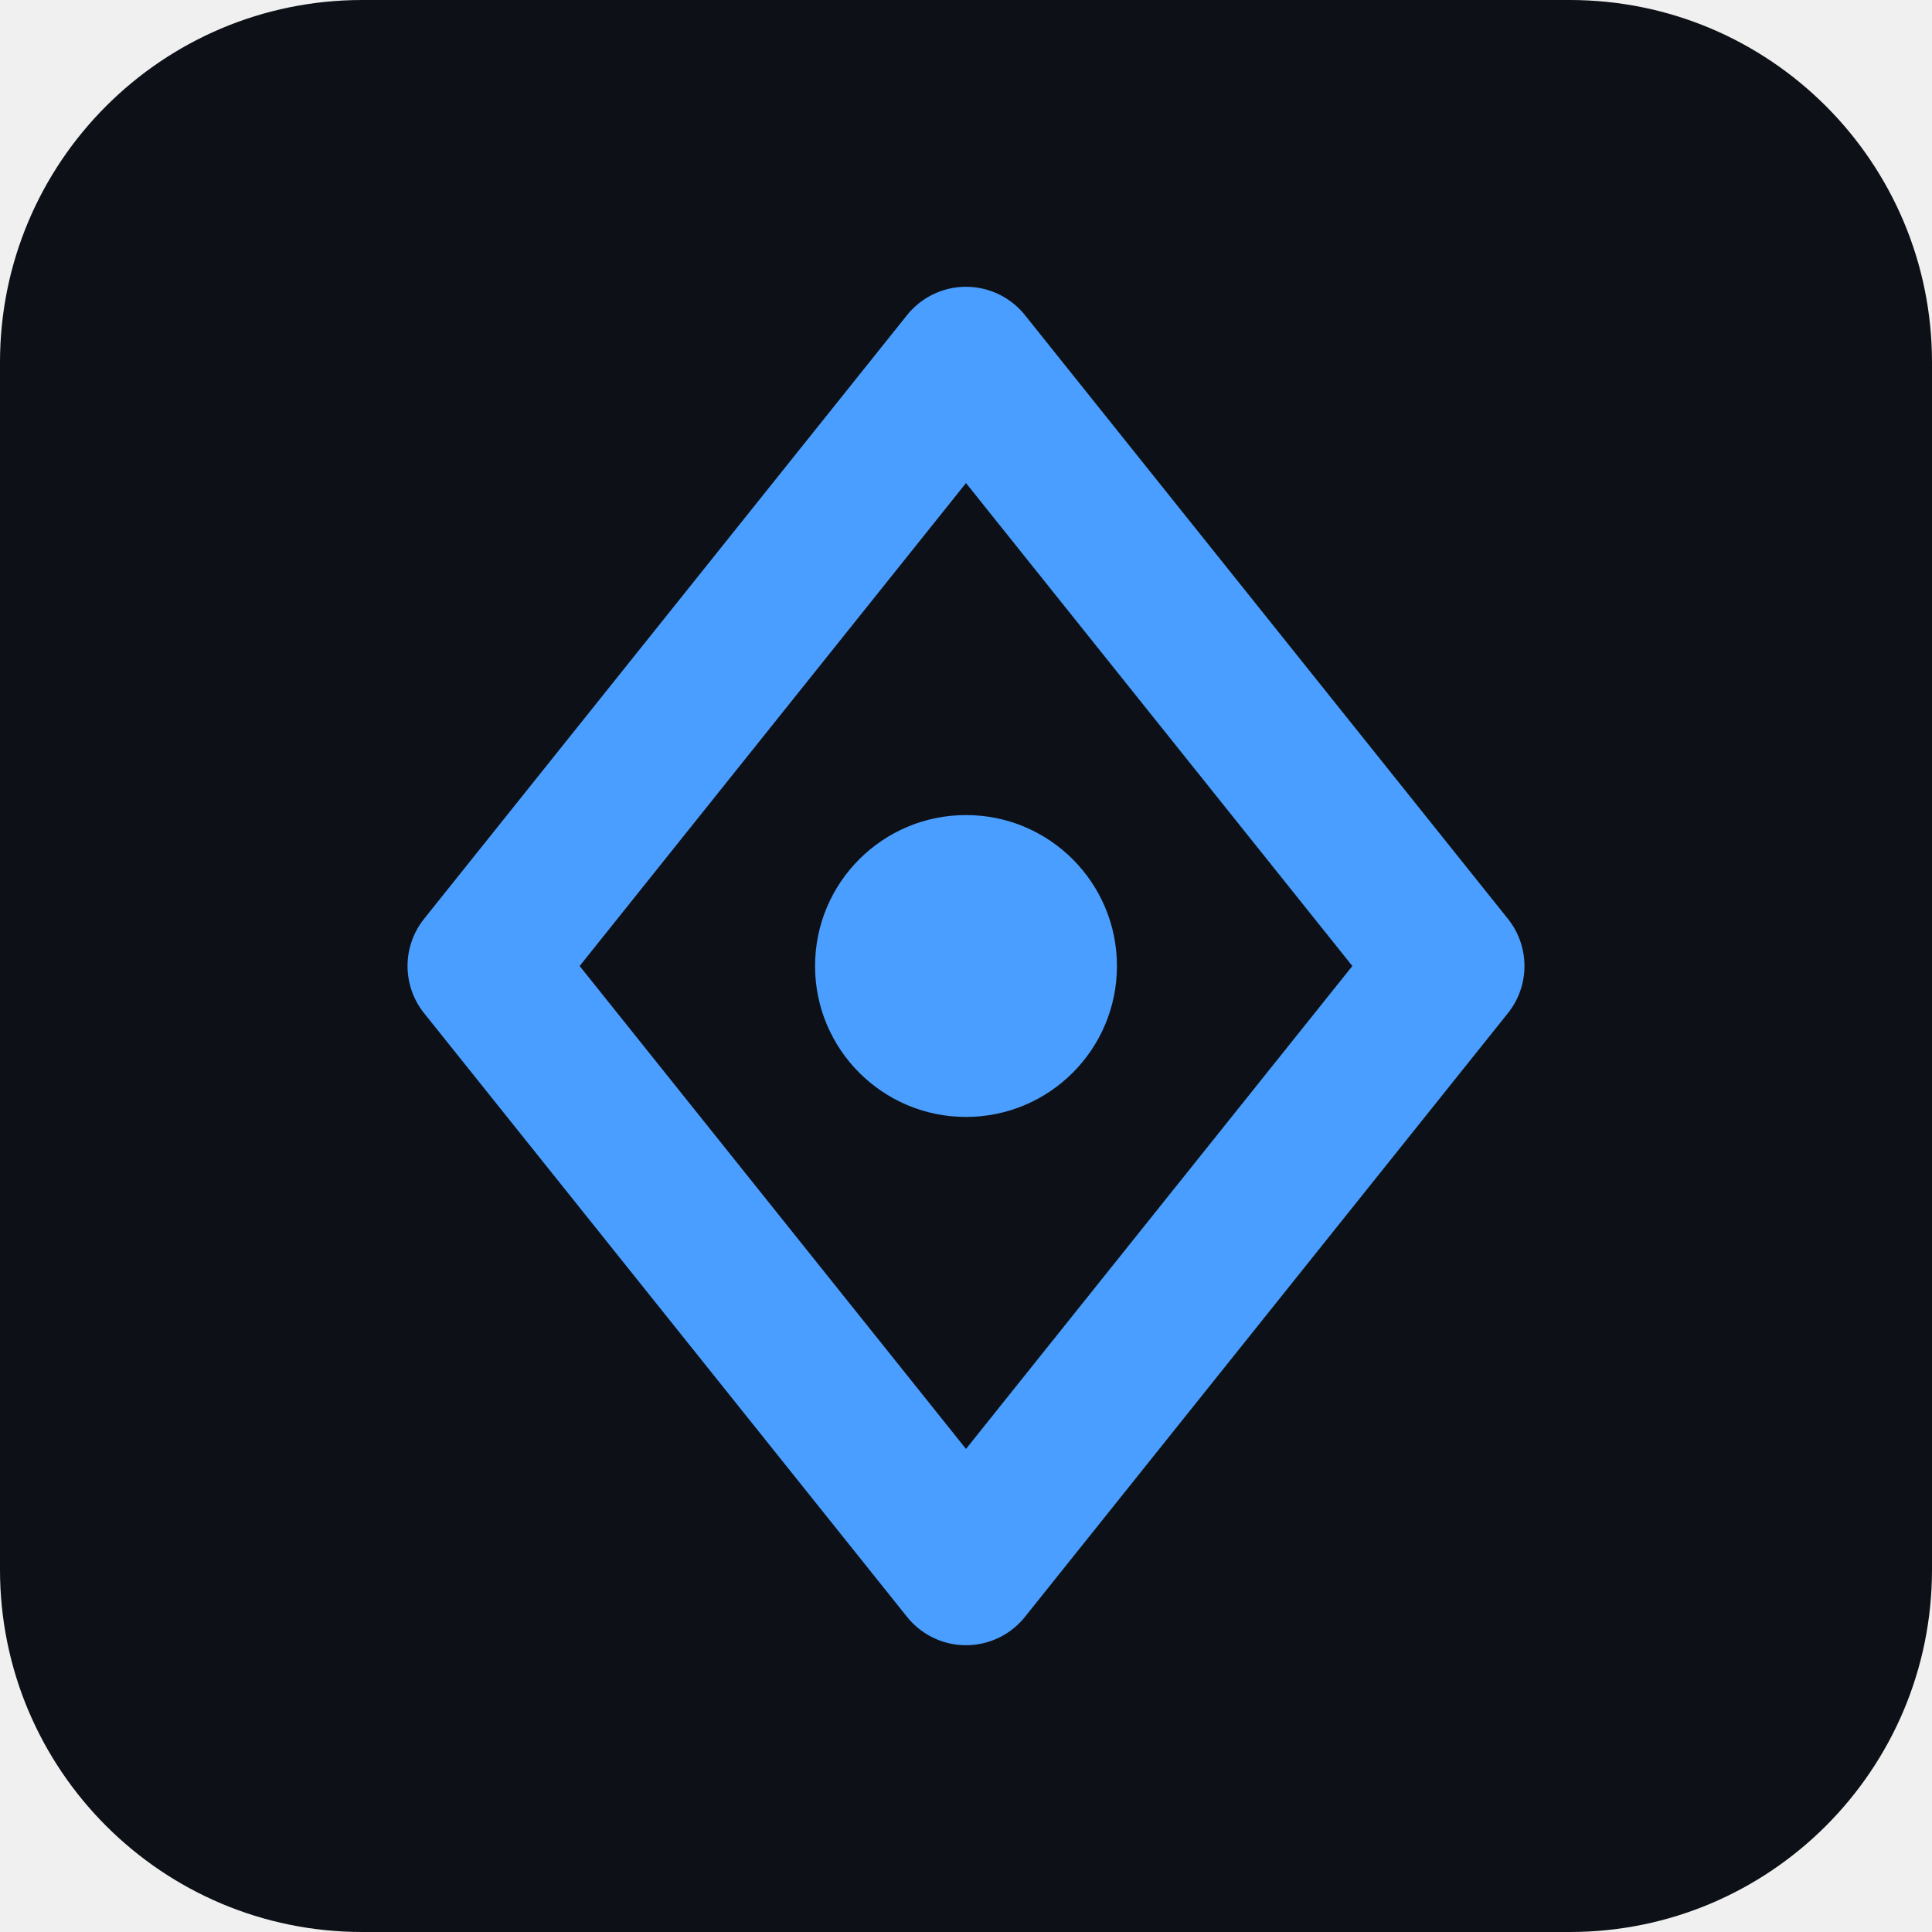
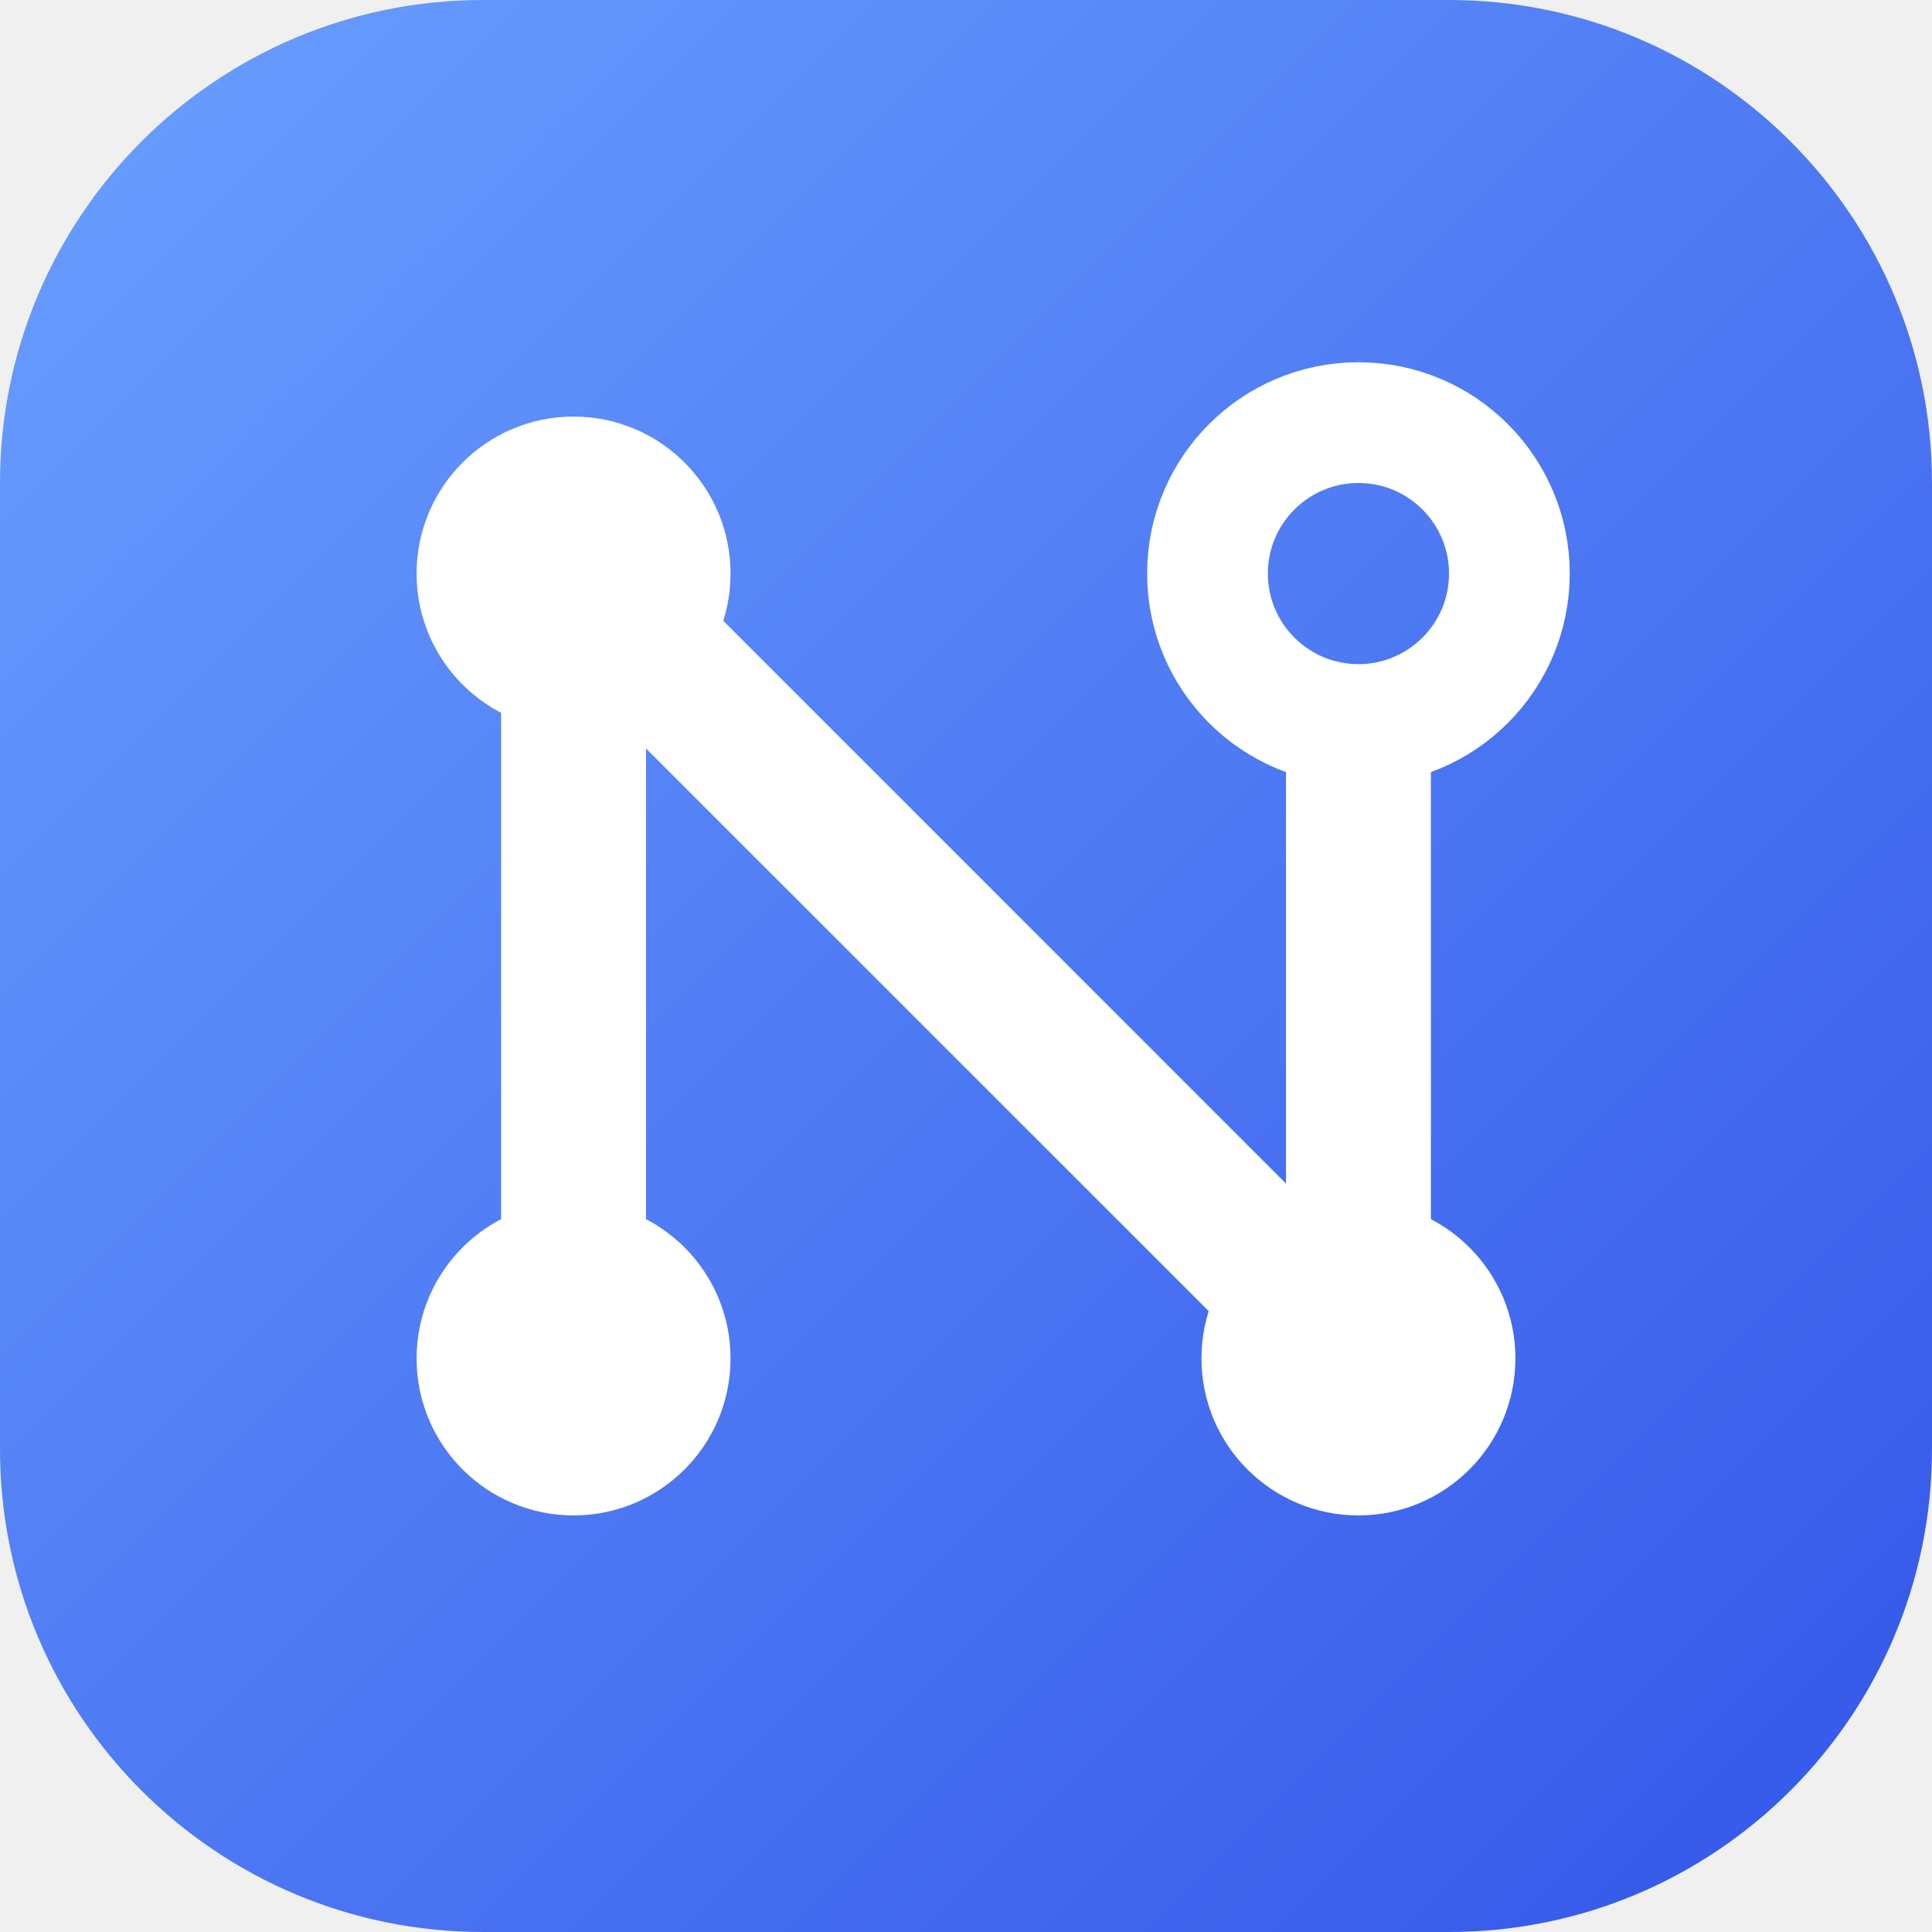
<svg xmlns="http://www.w3.org/2000/svg" viewBox="0 0 32 32" role="img" aria-label="NetCoreNOC">
-   <rect width="32" height="32" rx="6" fill="#0d1117" />
-   <path d="M16 6 L24 16 L16 26 L8 16 Z" fill="none" stroke="#4a9eff" stroke-width="2.5" stroke-linejoin="round" />
-   <circle cx="16" cy="16" r="2.5" fill="#4a9eff" />
+   <defs>
+     <linearGradient id="tile" x1="0" y1="0" x2="1" y2="1">
+       <stop offset="0" stop-color="#6aa0ff" />
+       <stop offset="1" stop-color="#3355e8" />
+     </linearGradient>
+   </defs>
+   <rect width="32" height="32" rx="8" fill="url(#tile)" />
+   <path d="M9.5 22.5V9.5L22.5 22.5V12.4" fill="none" stroke="#ffffff" stroke-width="2.4" stroke-linecap="round" stroke-linejoin="round" />
+   <circle cx="9.5" cy="22.5" r="2.6" fill="#ffffff" />
+   <circle cx="9.5" cy="9.5" r="2.6" fill="#ffffff" />
+   <circle cx="22.5" cy="22.5" r="2.6" fill="#ffffff" />
+   <circle cx="22.5" cy="9.5" r="2.5" fill="none" stroke="#ffffff" stroke-width="2" />
</svg>
